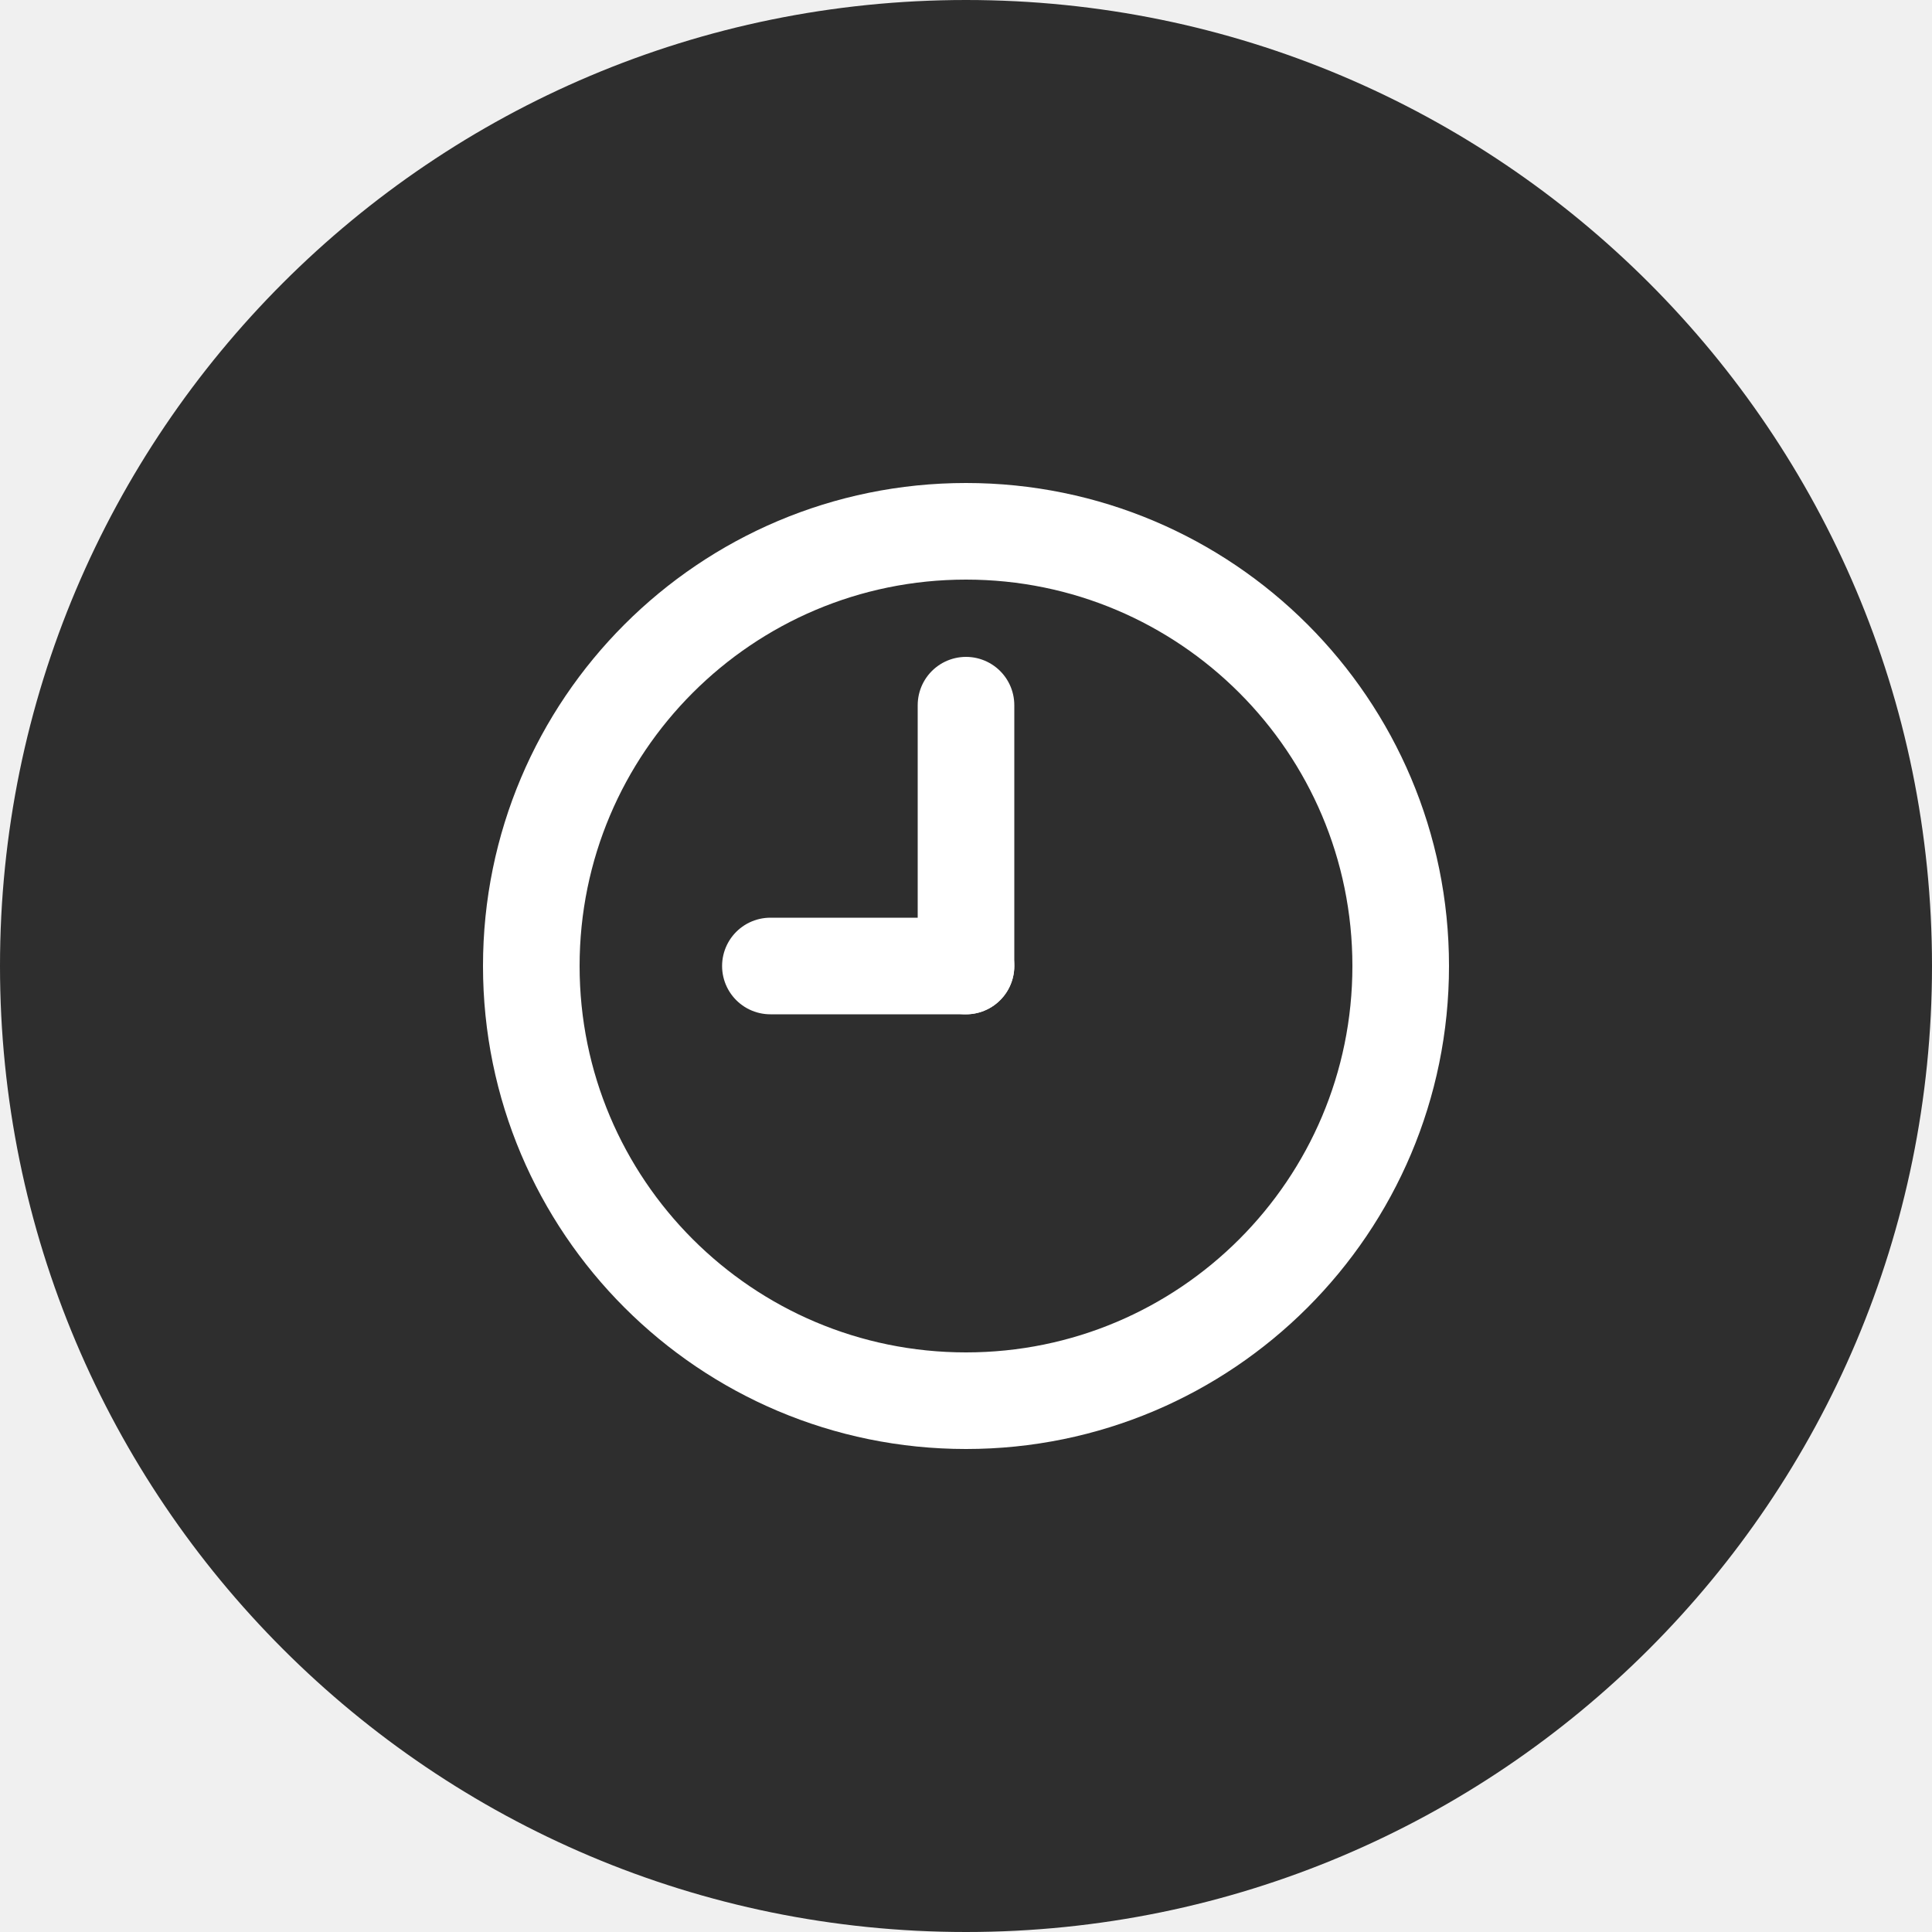
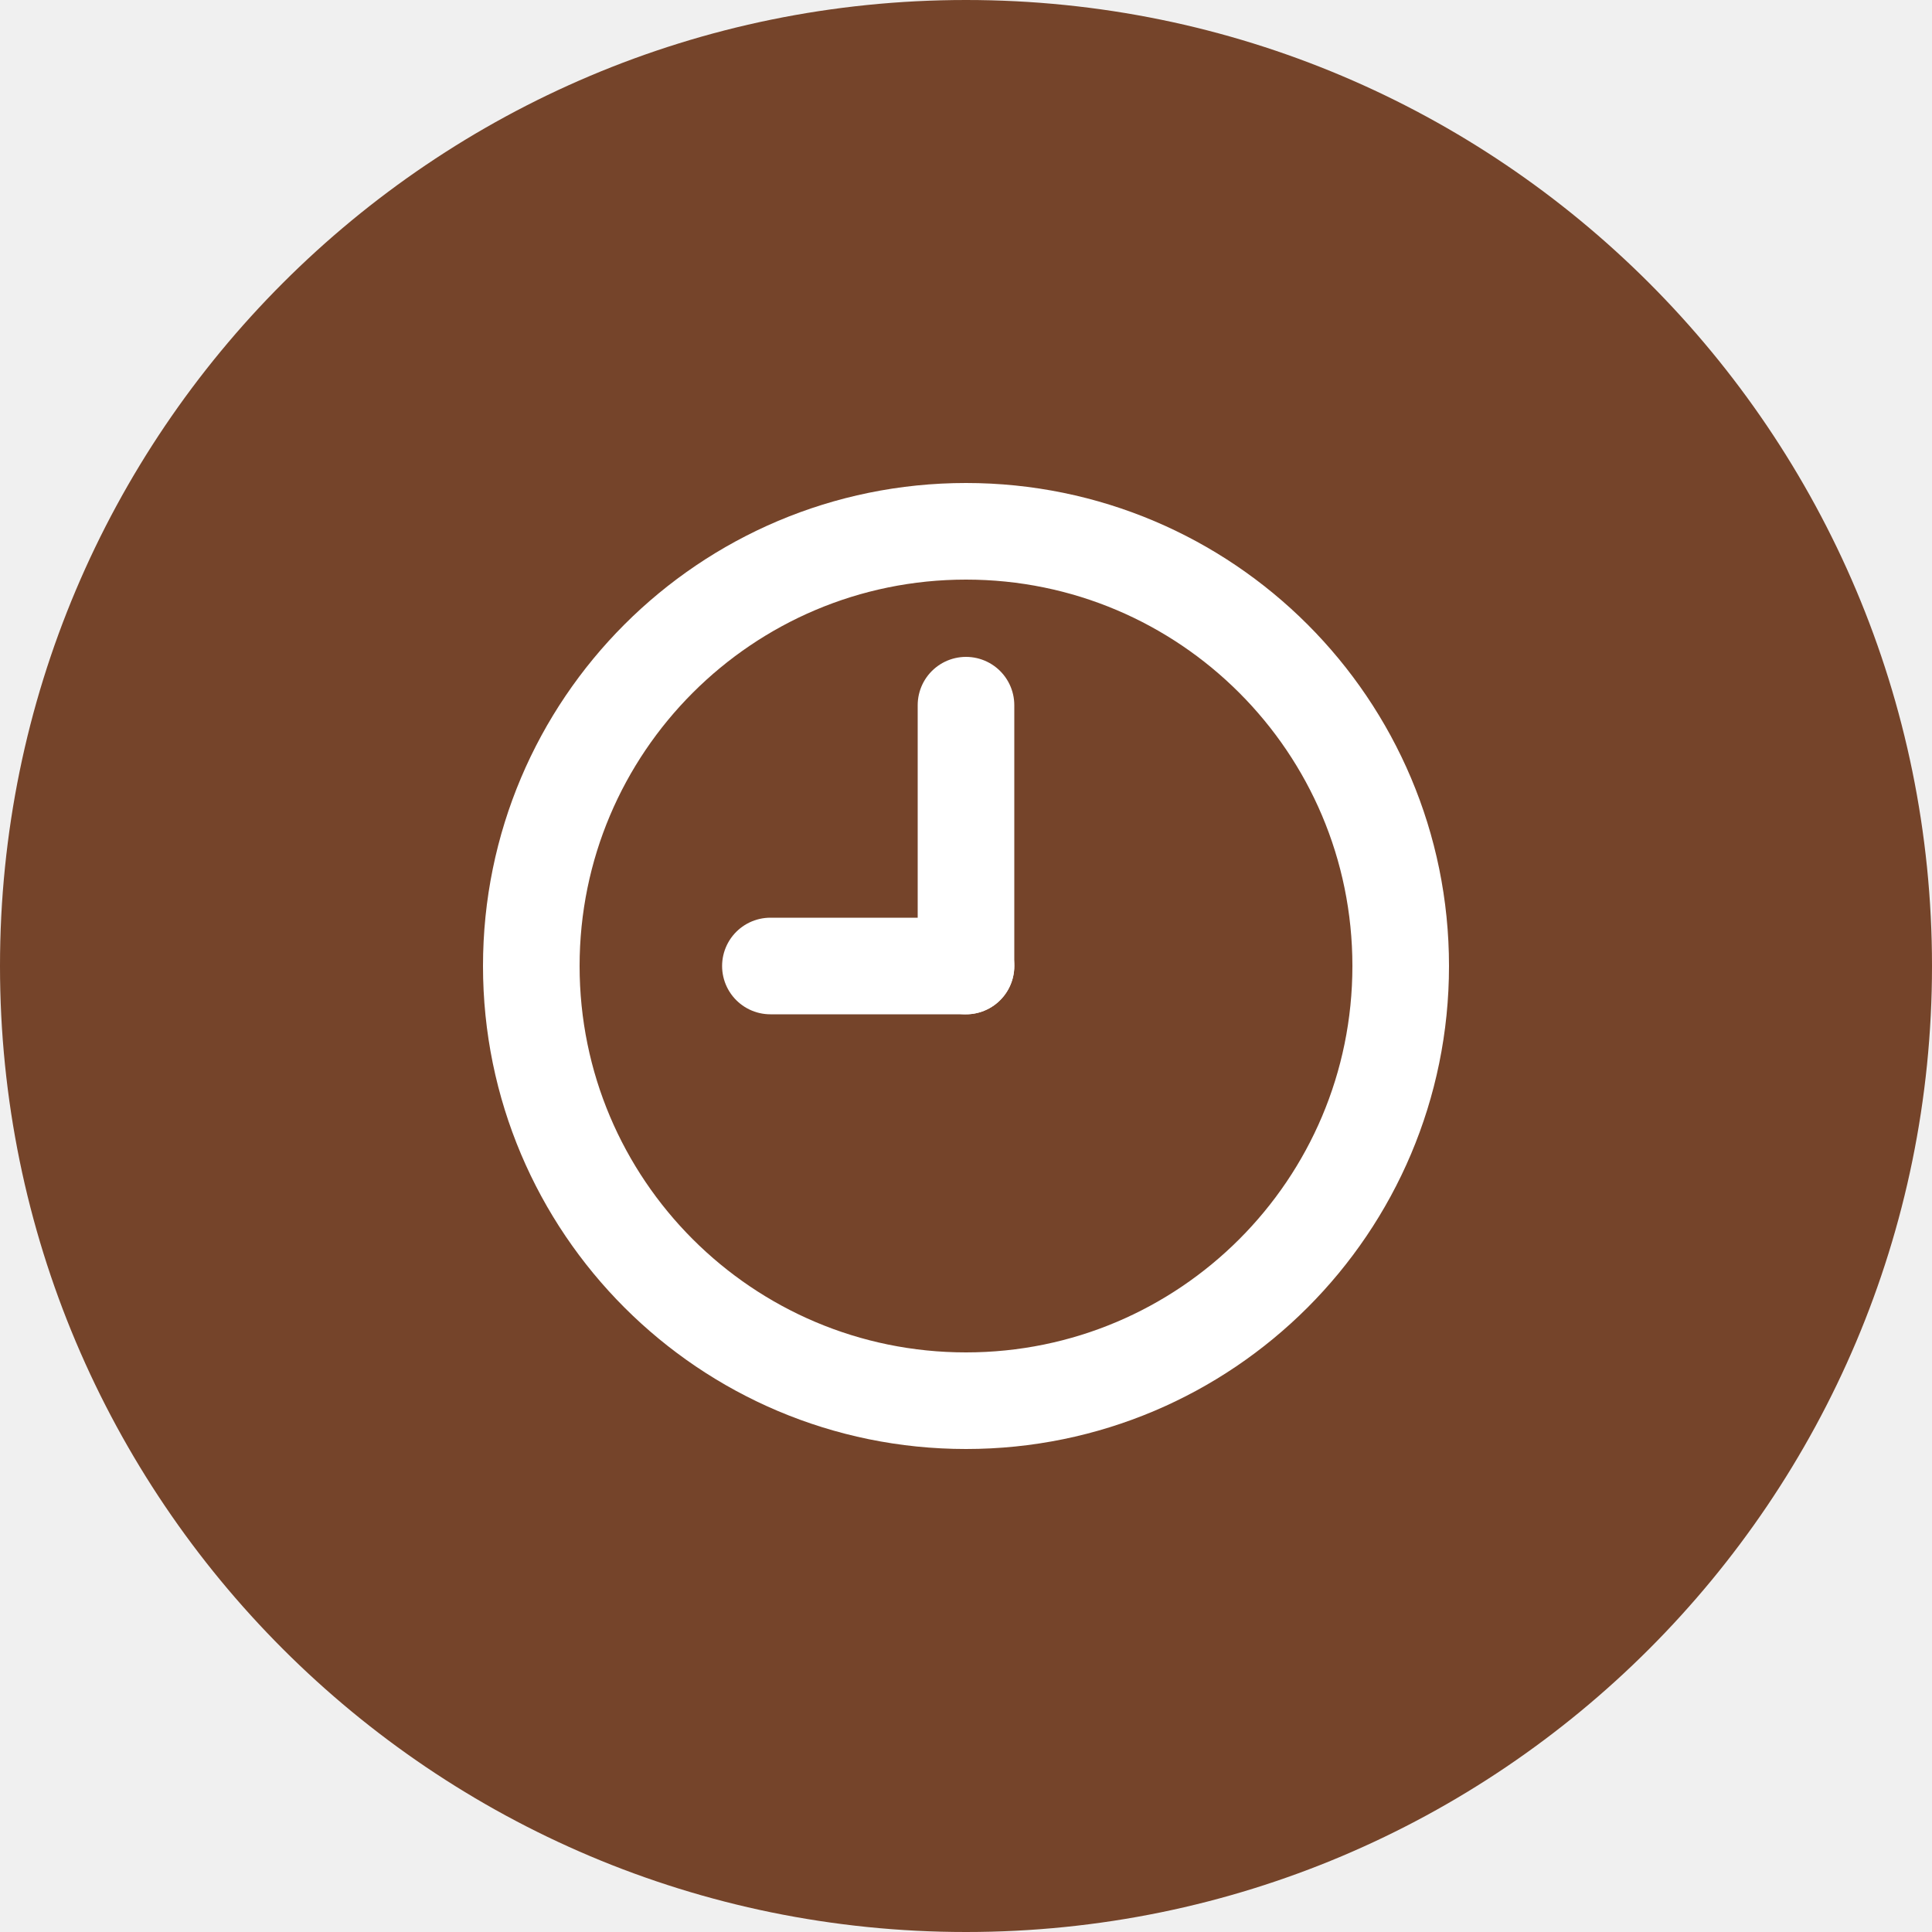
<svg xmlns="http://www.w3.org/2000/svg" width="40" height="40" viewBox="0 0 40 40" fill="none">
-   <circle cx="20" cy="20" r="20" fill="#2E2E2E" />
+   <circle cx="20" cy="20" r="20" fill="#75442A" />
  <path fill-rule="evenodd" clip-rule="evenodd" d="M9 18C13.971 18 18 13.971 18 9C18 4.029 13.971 0 9 0C4.029 0 0 4.029 0 9C0 13.971 4.029 18 9 18Z" transform="translate(11 11)" stroke="white" stroke-width="2" stroke-linecap="round" stroke-linejoin="round" />
-   <path d="M0.45 5.4V0" transform="translate(19.55 14.6)" stroke="white" stroke-width="2" stroke-linecap="round" stroke-linejoin="round" />
-   <path d="M4.05 0.45H0" transform="translate(15.95 19.55)" stroke="white" stroke-width="2" stroke-linecap="round" stroke-linejoin="round" />
+   <path d="M0.45 5.4V0" transform="translate(19.5498 14.6)" stroke="white" stroke-width="2" stroke-linecap="round" stroke-linejoin="round" />
+   <path d="M4.05 0.45H0" transform="translate(15.9502 19.55)" stroke="white" stroke-width="2" stroke-linecap="round" stroke-linejoin="round" />
</svg>
